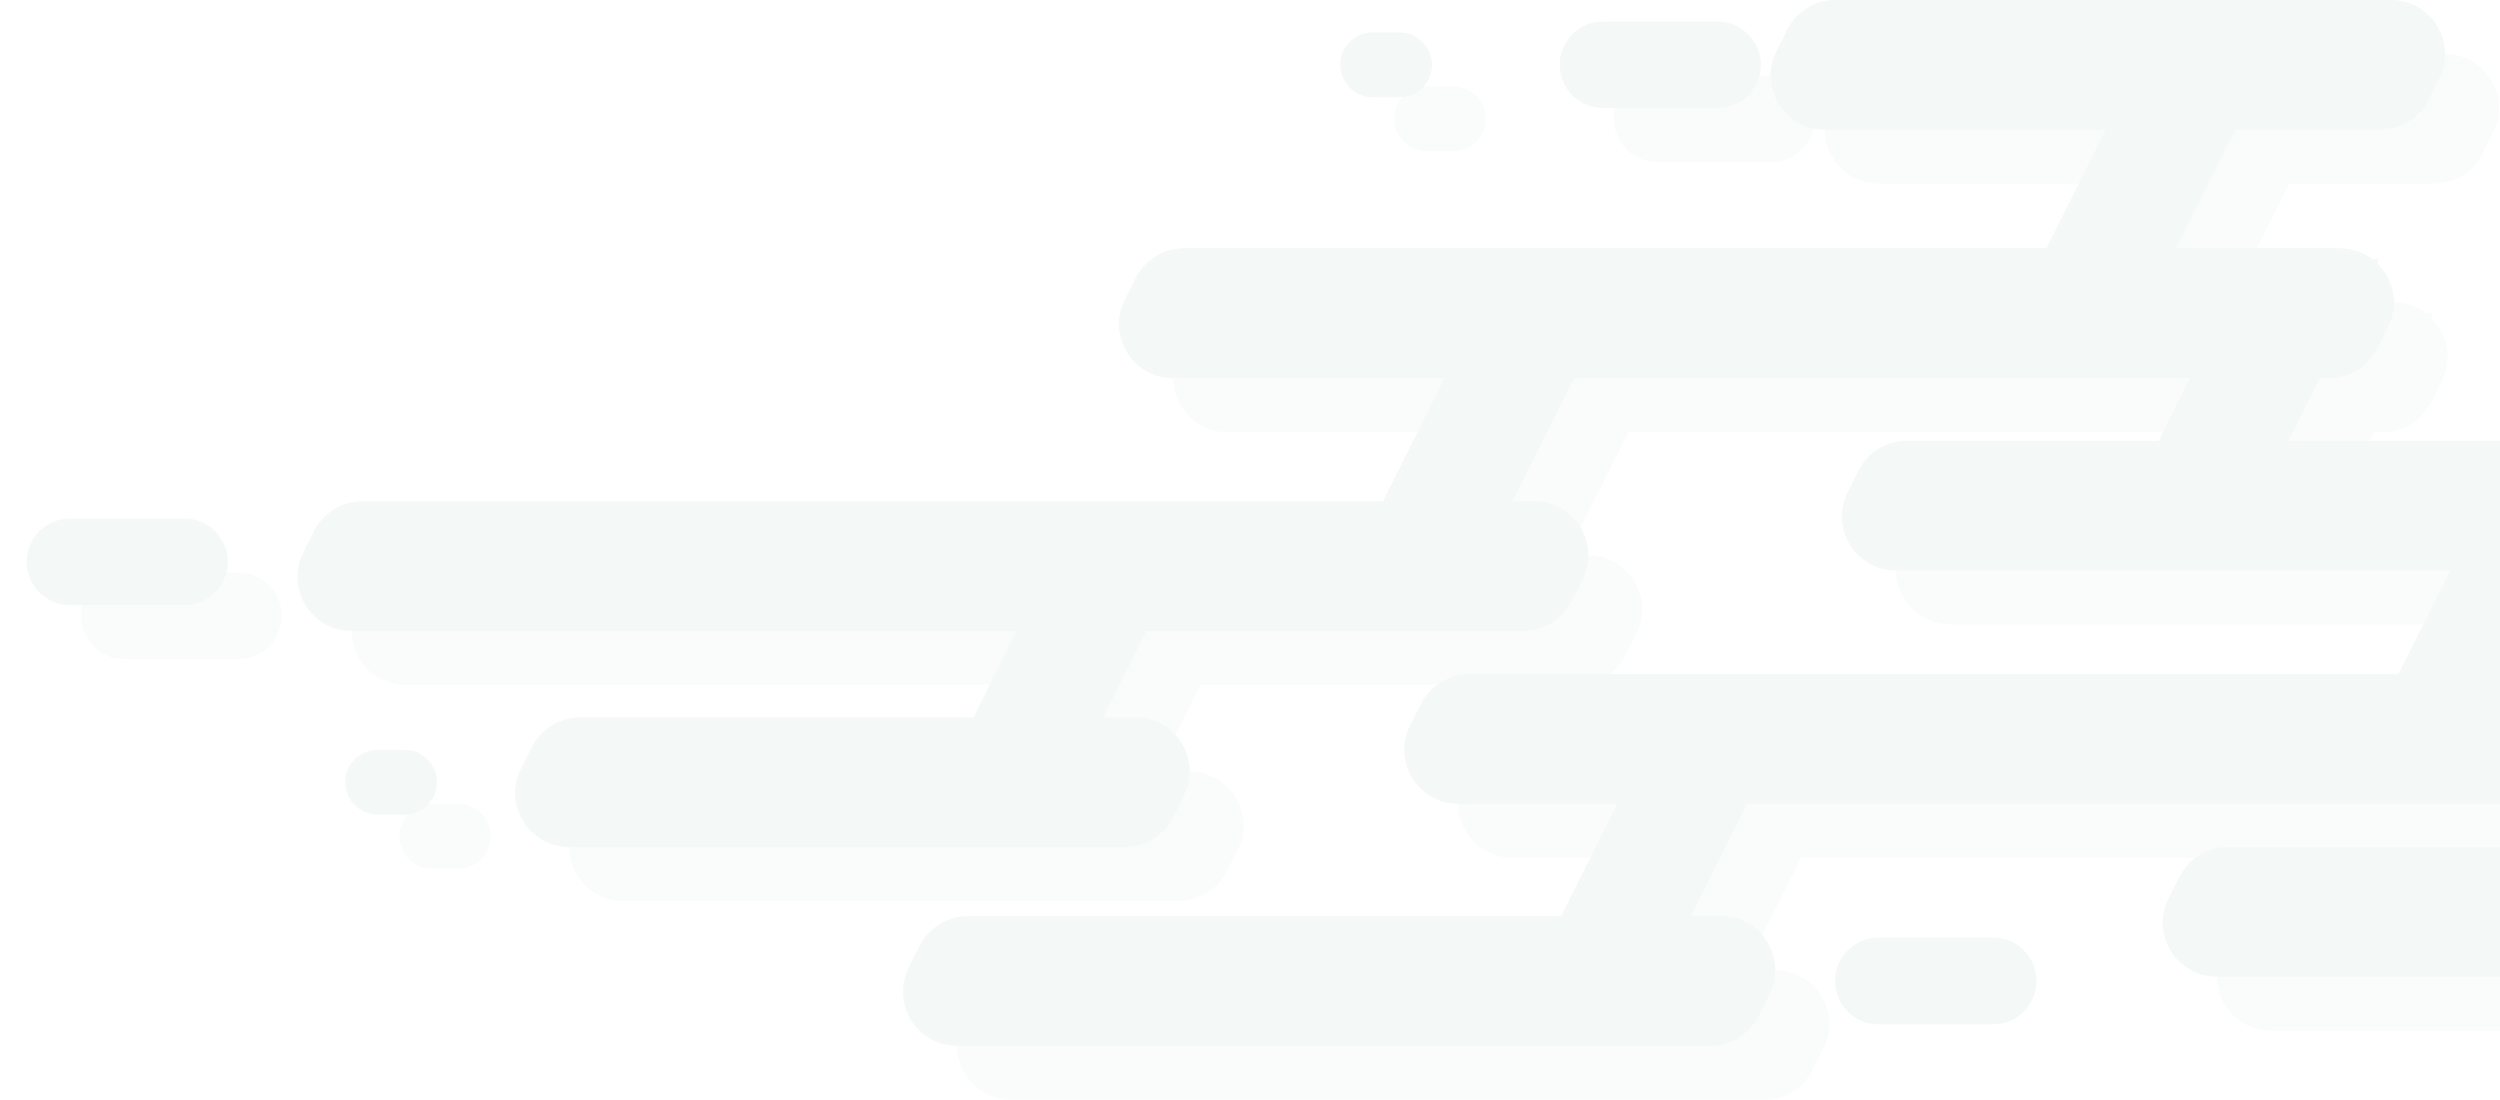
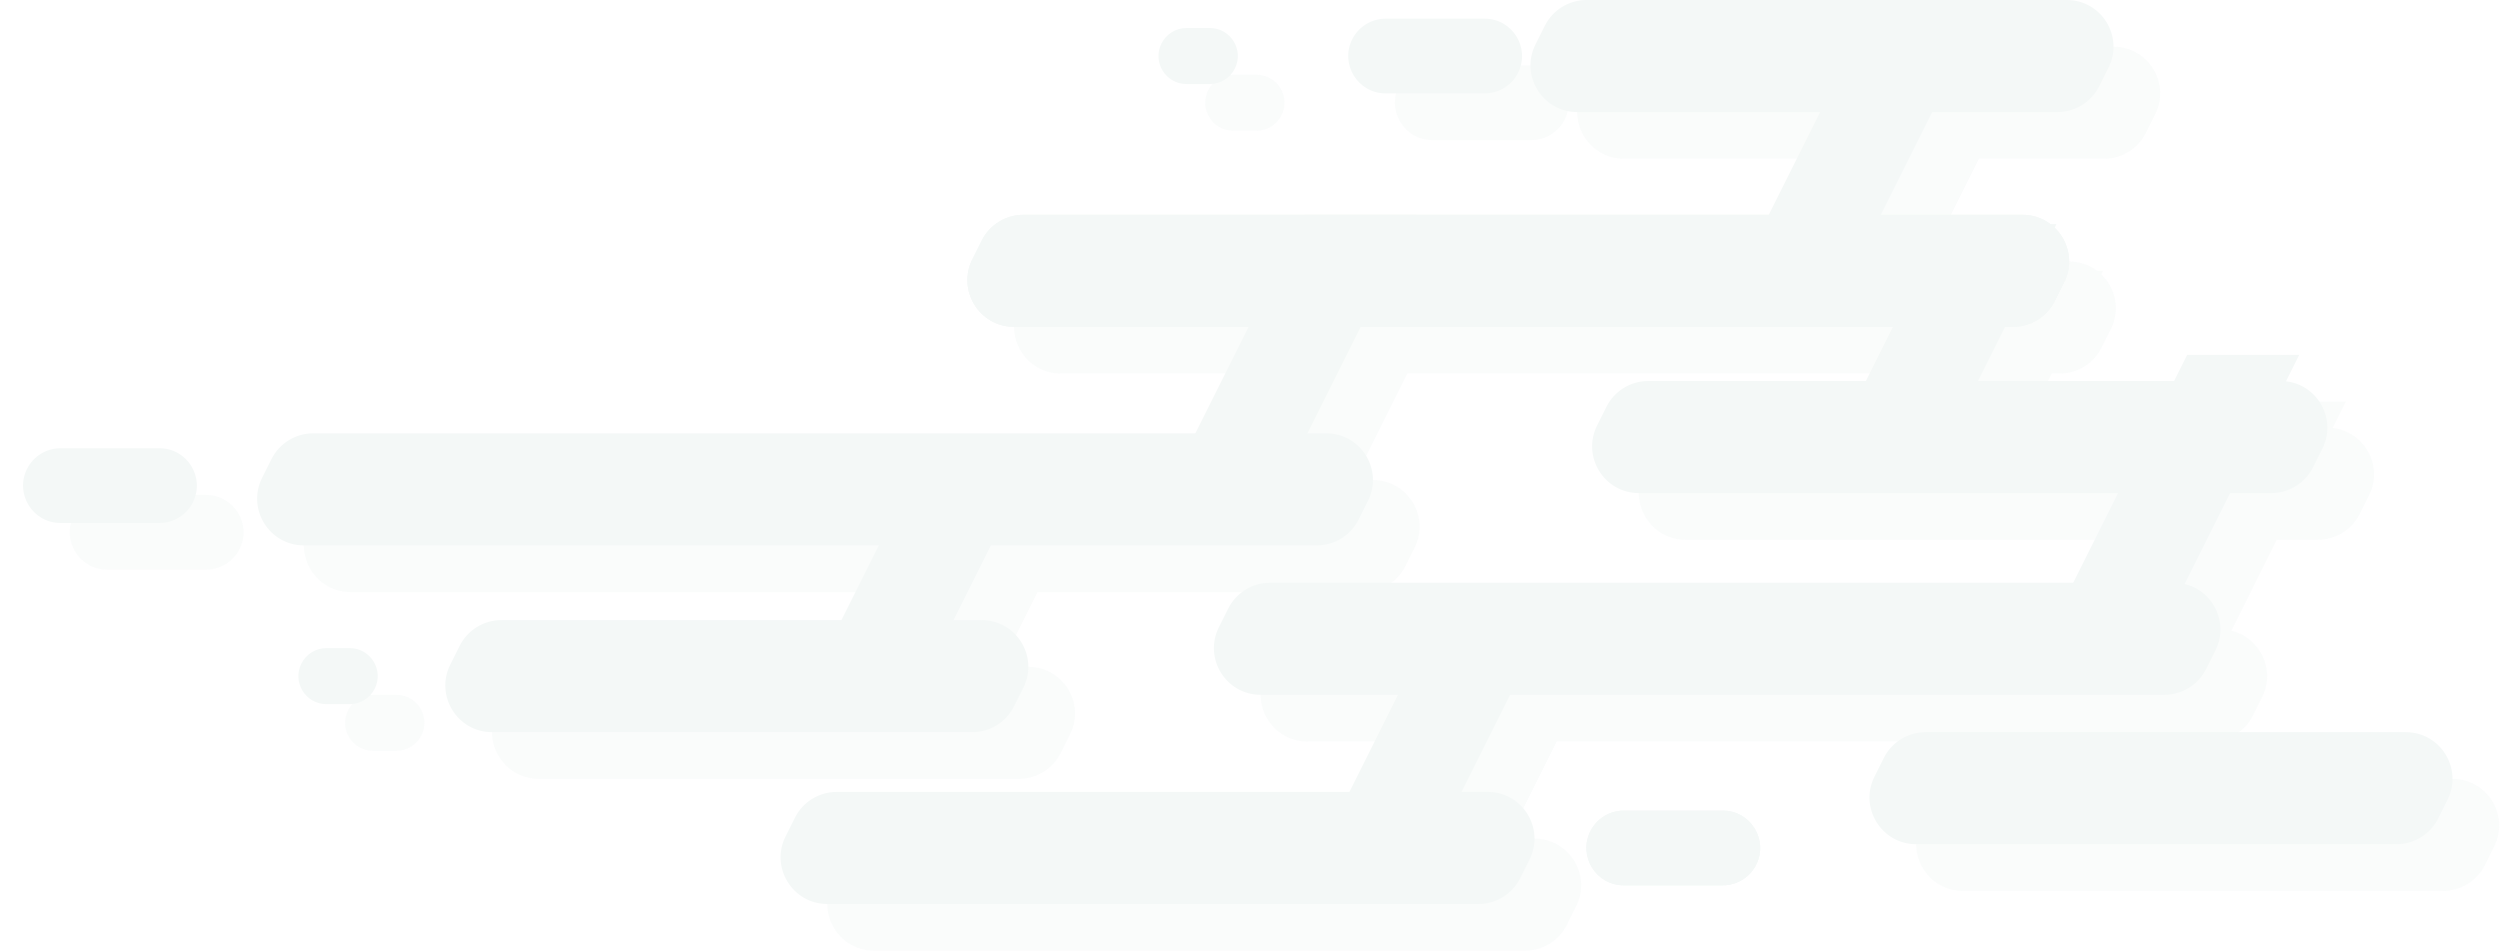
- <svg xmlns="http://www.w3.org/2000/svg" width="2314" height="1018" fill="none" viewBox="0 0 2314 1018">
-   <path fill="#F4F8F7" fill-rule="evenodd" d="M1748.9 50C1729.96 50 1712.65 60.7 1704.18 77.639L1694.18 97.639C1677.56 130.884 1701.73 170 1738.9 170H1999L1944 280H1567H1447H1145.9C1126.96 280 1109.65 290.7 1101.18 307.639L1091.18 327.639C1074.56 360.884 1098.73 400 1135.9 400H1387L1330 514H385.402C366.463 514 349.15 524.7 340.681 541.639L330.681 561.639C314.058 594.884 338.233 634 375.402 634H991L951 714H586.902C567.963 714 550.65 724.7 542.181 741.639L532.181 761.639C515.558 794.884 539.733 834 576.902 834H1091.1C1110.04 834 1127.35 823.3 1135.82 806.361L1145.82 786.361C1162.44 753.116 1138.27 714 1101.1 714H1071L1111 634H1460.1C1479.04 634 1496.35 623.3 1504.82 606.361L1514.82 586.361C1531.44 553.116 1507.27 514 1470.1 514H1450L1507 400H2077L2048 458H1814.9C1795.96 458 1778.65 468.7 1770.18 485.639L1760.18 505.639C1743.56 538.884 1767.73 578 1804.9 578H2318L2270 674H1409.9C1390.96 674 1373.65 684.7 1365.18 701.639L1355.18 721.639C1338.56 754.884 1362.73 794 1399.9 794H1547L1495 898H945.902C926.963 898 909.65 908.7 901.181 925.639L891.181 945.639C874.558 978.884 898.733 1018 935.902 1018H1633.1C1652.04 1018 1669.35 1007.3 1677.82 990.361L1687.82 970.361C1704.44 937.116 1680.27 898 1643.1 898H1615L1667 794H2367.6C2386.54 794 2403.85 783.3 2412.32 766.361L2422.32 746.361C2437.12 716.762 2419.58 682.511 2389.32 675.353L2438 578H2482.1C2501.04 578 2518.35 567.3 2526.82 550.361L2536.82 530.361C2552.57 498.861 2531.69 462.091 2497.84 458.317L2512 430H2392L2378 458H2168L2197 400H2205.6C2224.54 400 2241.85 389.3 2250.32 372.361L2260.32 352.361C2270.79 331.415 2265.07 308.139 2250.11 293.783L2252 290H2245.67C2237.46 283.785 2227.16 280 2215.6 280H2064L2119 170H2253.1C2272.04 170 2289.35 159.3 2297.82 142.361L2307.82 122.361C2324.44 89.116 2300.27 50 2263.1 50H1748.9ZM1533.72 70C1518.57 70 1504.72 78.56 1497.94 92.112C1484.65 118.707 1503.99 150 1533.72 150H1639.78C1654.93 150 1668.78 141.44 1675.56 127.889C1688.85 101.293 1669.51 70 1639.78 70H1533.72ZM1293.71 96.584C1298.79 86.42 1309.18 80 1320.54 80H1345.46C1367.76 80 1382.27 103.469 1372.29 123.416C1367.21 133.58 1356.82 140 1345.46 140H1320.54C1298.24 140 1283.73 116.531 1293.71 96.584ZM372.708 760.584C377.79 750.42 388.178 744 399.541 744H424.459C446.761 744 461.266 767.469 451.292 787.416C446.21 797.58 435.822 804 424.459 804H399.541C377.24 804 362.735 780.531 372.708 760.584ZM78.944 552.111C85.72 538.56 99.571 530 114.722 530H220.779C250.514 530 269.854 561.293 256.556 587.889C249.78 601.44 235.93 610 220.779 610H114.722C84.986 610 65.646 578.708 78.944 552.111ZM2111.9 834C2092.96 834 2075.65 844.7 2067.18 861.639L2057.18 881.639C2040.56 914.884 2064.73 954 2101.9 954H2616.1C2635.04 954 2652.35 943.3 2660.82 926.361L2670.82 906.361C2687.44 873.116 2663.27 834 2626.1 834H2111.9Z" clip-rule="evenodd" opacity=".45" />
-   <path fill="#F4F8F7" d="M1243.71 46.584C1248.79 36.42 1259.18 30 1270.54 30H1295.46C1317.76 30 1332.27 53.469 1322.29 73.416C1317.21 83.58 1306.82 90 1295.46 90H1270.54C1248.24 90 1233.73 66.531 1243.71 46.584Z" />
-   <path fill="#F4F8F7" d="M322.708 710.584C327.79 700.42 338.178 694 349.541 694H374.459C396.76 694 411.265 717.469 401.292 737.416C396.21 747.58 385.822 754 374.459 754H349.541C327.24 754 312.735 730.531 322.708 710.584Z" />
-   <path fill="#F4F8F7" d="M1447.94 42.111C1454.72 28.56 1468.57 20 1483.72 20H1589.78C1619.51 20 1638.85 51.292 1625.56 77.888C1618.78 91.44 1604.93 100 1589.78 100H1483.72C1453.99 100 1434.65 68.707 1447.94 42.111Z" />
-   <path fill="#F4F8F7" d="M28.944 502.111C35.72 488.56 49.571 480 64.721 480H170.779C200.514 480 219.854 511.293 206.556 537.889C199.78 551.44 185.93 560 170.779 560H64.721C34.986 560 15.646 528.707 28.944 502.111Z" />
-   <path fill="#F4F8F7" d="M1702.94 890.111C1709.72 876.56 1723.57 868 1738.72 868H1844.78C1874.51 868 1893.85 899.293 1880.56 925.889C1873.78 939.44 1859.93 948 1844.78 948H1738.72C1708.99 948 1689.65 916.707 1702.94 890.111Z" />
-   <path fill="#F4F8F7" d="M1397 230H1517L1377 510H1257L1397 230Z" />
-   <path fill="#F4F8F7" d="M2342 380H2462L2322 660H2202L2342 380Z" />
-   <path fill="#F4F8F7" d="M2082 240H2202L2062 520H1942L2082 240Z" />
-   <path fill="#F4F8F7" d="M1527 684H1647L1507 964H1387L1527 684Z" />
-   <path fill="#F4F8F7" d="M999 468H1119L979 748H859L999 468Z" />
-   <path fill="#F4F8F7" d="M1979 60H2099L1959 340H1839L1979 60Z" />
-   <path fill="#F4F8F7" d="M1654.18 27.639C1662.65 10.7 1679.96 0 1698.9 0H2213.1C2250.27 0 2274.44 39.116 2257.82 72.361L2247.82 92.361C2239.35 109.3 2222.04 120 2203.1 120H1688.9C1651.73 120 1627.56 80.884 1644.18 47.639L1654.18 27.639Z" />
-   <path fill="#F4F8F7" d="M492.18 691.639C500.65 674.7 517.963 664 536.902 664H1051.1C1088.27 664 1112.44 703.116 1095.82 736.361L1085.82 756.361C1077.35 773.3 1060.04 784 1041.1 784H526.902C489.733 784 465.558 744.884 482.18 711.639L492.18 691.639Z" />
-   <path fill="#F4F8F7" d="M1051.18 257.639C1059.65 240.7 1076.96 230 1095.9 230H2165.6C2202.77 230 2226.94 269.116 2210.32 302.361L2200.32 322.361C2191.85 339.3 2174.54 350 2155.6 350H1085.9C1048.73 350 1024.56 310.884 1041.18 277.639L1051.18 257.639Z" />
-   <path fill="#F4F8F7" d="M1051.18 257.639C1059.65 240.7 1076.96 230 1095.9 230H2165.6C2202.77 230 2226.94 269.116 2210.32 302.361L2200.32 322.361C2191.85 339.3 2174.54 350 2155.6 350H1085.9C1048.73 350 1024.56 310.884 1041.18 277.639L1051.18 257.639Z" />
-   <path fill="#F4F8F7" d="M1720.18 435.639C1728.65 418.7 1745.96 408 1764.9 408H2442.1C2479.27 408 2503.44 447.116 2486.82 480.361L2476.82 500.361C2468.35 517.3 2451.04 528 2432.1 528H1754.9C1717.73 528 1693.56 488.884 1710.18 455.639L1720.18 435.639Z" />
-   <path fill="#F4F8F7" d="M290.68 491.639C299.15 474.7 316.463 464 335.402 464H1420.1C1457.27 464 1481.44 503.116 1464.82 536.361L1454.82 556.361C1446.35 573.3 1429.04 584 1410.1 584H325.402C288.233 584 264.058 544.884 280.68 511.639L290.68 491.639Z" />
-   <path fill="#F4F8F7" d="M1315.18 651.639C1323.65 634.7 1340.96 624 1359.9 624H2327.6C2364.77 624 2388.94 663.116 2372.32 696.361L2362.32 716.361C2353.85 733.3 2336.54 744 2317.6 744H1349.9C1312.73 744 1288.56 704.884 1305.18 671.639L1315.18 651.639Z" />
-   <path fill="#F4F8F7" d="M851.18 875.639C859.65 858.7 876.963 848 895.902 848H1593.1C1630.27 848 1654.44 887.116 1637.82 920.361L1627.82 940.361C1619.35 957.3 1602.04 968 1583.1 968H885.902C848.733 968 824.558 928.884 841.18 895.639L851.18 875.639Z" />
-   <path fill="#F4F8F7" d="M2017.18 811.639C2025.65 794.7 2042.96 784 2061.9 784H2576.1C2613.27 784 2637.44 823.116 2620.82 856.361L2610.82 876.361C2602.35 893.3 2585.04 904 2566.1 904H2051.9C2014.73 904 1990.56 864.884 2007.18 831.639L2017.18 811.639Z" />
-   <path fill="#F4F8F7" d="M1702.94 890.111C1709.72 876.56 1723.57 868 1738.72 868H1844.78C1874.51 868 1893.85 899.293 1880.56 925.889C1873.78 939.44 1859.93 948 1844.78 948H1738.72C1708.99 948 1689.65 916.707 1702.94 890.111Z" />
+ <svg xmlns="http://www.w3.org/2000/svg" width="2677" height="1018" viewBox="0 0 2677 1018" fill="none">
+   <path opacity="0.45" fill-rule="evenodd" clip-rule="evenodd" d="M1748.9 50C1729.96 50 1712.65 60.7 1704.18 77.639L1694.18 97.639C1677.56 130.884 1701.73 170 1738.9 170H1999L1944 280H1567H1447H1145.9C1126.96 280 1109.65 290.7 1101.18 307.639L1091.18 327.639C1074.56 360.884 1098.73 400 1135.9 400H1387L1330 514H385.402C366.463 514 349.15 524.7 340.681 541.639L330.681 561.639C314.058 594.884 338.233 634 375.402 634H991L951 714H586.902C567.963 714 550.65 724.7 542.181 741.639L532.181 761.639C515.558 794.884 539.733 834 576.902 834H1091.1C1110.04 834 1127.35 823.3 1135.82 806.361L1145.82 786.361C1162.44 753.116 1138.27 714 1101.1 714H1071L1111 634H1460.1C1479.04 634 1496.35 623.3 1504.82 606.361L1514.82 586.361C1531.44 553.116 1507.27 514 1470.1 514H1450L1507 400H2077L2048 458H1814.9C1795.96 458 1778.65 468.7 1770.18 485.639L1760.18 505.639C1743.56 538.884 1767.73 578 1804.9 578H2318L2270 674H1409.9C1390.96 674 1373.65 684.7 1365.18 701.639L1355.18 721.639C1338.56 754.884 1362.73 794 1399.9 794H1547L1495 898H945.902C926.963 898 909.65 908.7 901.181 925.639L891.181 945.639C874.558 978.884 898.733 1018 935.902 1018H1633.1C1652.04 1018 1669.35 1007.3 1677.82 990.361L1687.82 970.361C1704.44 937.116 1680.27 898 1643.1 898H1615L1667 794H2367.6C2386.54 794 2403.85 783.3 2412.32 766.361L2422.32 746.361C2437.12 716.762 2419.58 682.511 2389.32 675.353L2438 578H2482.1C2501.04 578 2518.35 567.3 2526.82 550.361L2536.82 530.361C2552.57 498.861 2531.69 462.091 2497.84 458.317L2512 430H2392L2378 458H2168L2197 400H2205.6C2224.54 400 2241.85 389.3 2250.32 372.361L2260.32 352.361C2270.79 331.415 2265.07 308.139 2250.11 293.783L2252 290H2245.67C2237.46 283.785 2227.16 280 2215.6 280H2064L2119 170H2253.1C2272.04 170 2289.35 159.3 2297.82 142.361L2307.82 122.361C2324.44 89.116 2300.27 50 2263.1 50H1748.9ZM1533.72 70C1518.57 70 1504.72 78.56 1497.94 92.112C1484.65 118.707 1503.99 150 1533.72 150H1639.78C1654.93 150 1668.78 141.44 1675.56 127.889C1688.85 101.293 1669.51 70 1639.78 70H1533.72ZM1293.71 96.584C1298.79 86.42 1309.18 80 1320.54 80H1345.46C1367.76 80 1382.27 103.469 1372.29 123.416C1367.21 133.58 1356.82 140 1345.46 140H1320.54C1298.24 140 1283.73 116.531 1293.71 96.584ZM372.708 760.584C377.79 750.42 388.178 744 399.541 744H424.459C446.761 744 461.266 767.469 451.292 787.416C446.21 797.58 435.822 804 424.459 804H399.541C377.24 804 362.735 780.531 372.708 760.584ZM78.944 552.111C85.72 538.56 99.571 530 114.722 530H220.779C250.514 530 269.854 561.293 256.556 587.889C249.78 601.44 235.93 610 220.779 610H114.722C84.986 610 65.646 578.708 78.944 552.111ZM2111.9 834C2092.96 834 2075.65 844.7 2067.18 861.639L2057.18 881.639C2040.56 914.884 2064.73 954 2101.9 954H2616.1C2635.04 954 2652.35 943.3 2660.82 926.361L2670.82 906.361C2687.44 873.116 2663.27 834 2626.1 834H2111.9Z" fill="#F4F8F7" />
+   <path d="M1243.71 46.584C1248.79 36.42 1259.18 30 1270.54 30H1295.46C1317.76 30 1332.27 53.469 1322.29 73.416V73.416C1317.21 83.58 1306.82 90 1295.46 90H1270.54C1248.24 90 1233.73 66.531 1243.71 46.584V46.584Z" fill="#F4F8F7" />
+   <path d="M322.708 710.584C327.79 700.42 338.178 694 349.541 694H374.459C396.76 694 411.265 717.469 401.292 737.416V737.416C396.21 747.58 385.822 754 374.459 754H349.541C327.24 754 312.735 730.531 322.708 710.584V710.584Z" fill="#F4F8F7" />
+   <path d="M1447.94 42.111C1454.72 28.56 1468.57 20 1483.72 20H1589.78C1619.51 20 1638.85 51.292 1625.56 77.888V77.888C1618.78 91.44 1604.93 100 1589.78 100H1483.72C1453.99 100 1434.65 68.707 1447.94 42.111V42.111Z" fill="#F4F8F7" />
+   <path d="M28.944 502.111C35.72 488.56 49.571 480 64.721 480H170.779C200.514 480 219.854 511.293 206.556 537.889V537.889C199.78 551.44 185.93 560 170.779 560H64.721C34.986 560 15.646 528.707 28.944 502.111V502.111Z" fill="#F4F8F7" />
+   <path d="M1702.94 890.111C1709.72 876.56 1723.57 868 1738.72 868H1844.78C1874.51 868 1893.85 899.293 1880.56 925.889V925.889C1873.78 939.44 1859.93 948 1844.78 948H1738.72C1708.99 948 1689.65 916.707 1702.94 890.111V890.111Z" fill="#F4F8F7" />
+   <path d="M1397 230H1517L1377 510H1257L1397 230Z" fill="#F4F8F7" />
+   <path d="M2342 380H2462L2322 660H2202L2342 380Z" fill="#F4F8F7" />
+   <path d="M2082 240H2202L2062 520H1942L2082 240Z" fill="#F4F8F7" />
+   <path d="M1527 684H1647L1507 964H1387L1527 684Z" fill="#F4F8F7" />
+   <path d="M999 468H1119L979 748H859L999 468Z" fill="#F4F8F7" />
+   <path d="M1979 60H2099L1959 340H1839L1979 60Z" fill="#F4F8F7" />
+   <path d="M1654.18 27.639C1662.65 10.7 1679.96 0 1698.9 0H2213.1C2250.27 0 2274.44 39.116 2257.82 72.361L2247.82 92.361C2239.35 109.3 2222.04 120 2203.1 120H1688.9C1651.73 120 1627.56 80.884 1644.18 47.639L1654.18 27.639Z" fill="#F4F8F7" />
+   <path d="M492.18 691.639C500.65 674.7 517.963 664 536.902 664H1051.1C1088.27 664 1112.44 703.116 1095.82 736.361L1085.82 756.361C1077.35 773.3 1060.04 784 1041.1 784H526.902C489.733 784 465.558 744.884 482.18 711.639L492.18 691.639Z" fill="#F4F8F7" />
+   <path d="M1051.18 257.639C1059.65 240.7 1076.96 230 1095.9 230H2165.6C2202.77 230 2226.94 269.116 2210.32 302.361L2200.32 322.361C2191.85 339.3 2174.54 350 2155.6 350H1085.9C1048.73 350 1024.56 310.884 1041.18 277.639L1051.18 257.639Z" fill="#F4F8F7" />
+   <path d="M1051.18 257.639C1059.65 240.7 1076.96 230 1095.9 230H2165.6C2202.77 230 2226.94 269.116 2210.32 302.361L2200.32 322.361C2191.85 339.3 2174.54 350 2155.6 350H1085.9C1048.73 350 1024.56 310.884 1041.18 277.639L1051.18 257.639Z" fill="#F4F8F7" />
+   <path d="M1720.18 435.639C1728.65 418.7 1745.96 408 1764.9 408H2442.1C2479.27 408 2503.44 447.116 2486.82 480.361L2476.82 500.361C2468.35 517.3 2451.04 528 2432.1 528H1754.9C1717.73 528 1693.56 488.884 1710.18 455.639L1720.18 435.639Z" fill="#F4F8F7" />
+   <path d="M290.68 491.639C299.15 474.7 316.463 464 335.402 464H1420.1C1457.27 464 1481.44 503.116 1464.82 536.361L1454.82 556.361C1446.35 573.3 1429.04 584 1410.1 584H325.402C288.233 584 264.058 544.884 280.68 511.639L290.68 491.639Z" fill="#F4F8F7" />
+   <path d="M1315.18 651.639C1323.65 634.7 1340.96 624 1359.9 624H2327.6C2364.77 624 2388.94 663.116 2372.32 696.361L2362.32 716.361C2353.85 733.3 2336.54 744 2317.6 744H1349.9C1312.73 744 1288.56 704.884 1305.18 671.639L1315.18 651.639Z" fill="#F4F8F7" />
+   <path d="M851.18 875.639C859.65 858.7 876.963 848 895.902 848H1593.1C1630.27 848 1654.44 887.116 1637.82 920.361L1627.82 940.361C1619.35 957.3 1602.04 968 1583.1 968H885.902C848.733 968 824.558 928.884 841.18 895.639L851.18 875.639Z" fill="#F4F8F7" />
+   <path d="M2017.18 811.639C2025.65 794.7 2042.96 784 2061.9 784H2576.1C2613.27 784 2637.44 823.116 2620.82 856.361L2610.82 876.361C2602.35 893.3 2585.04 904 2566.1 904H2051.9C2014.73 904 1990.56 864.884 2007.18 831.639L2017.18 811.639Z" fill="#F4F8F7" />
+   <path d="M1702.94 890.111C1709.72 876.56 1723.57 868 1738.72 868H1844.78C1874.51 868 1893.85 899.293 1880.56 925.889V925.889C1873.78 939.44 1859.93 948 1844.78 948H1738.72C1708.99 948 1689.65 916.707 1702.94 890.111V890.111Z" fill="#F4F8F7" />
</svg>
